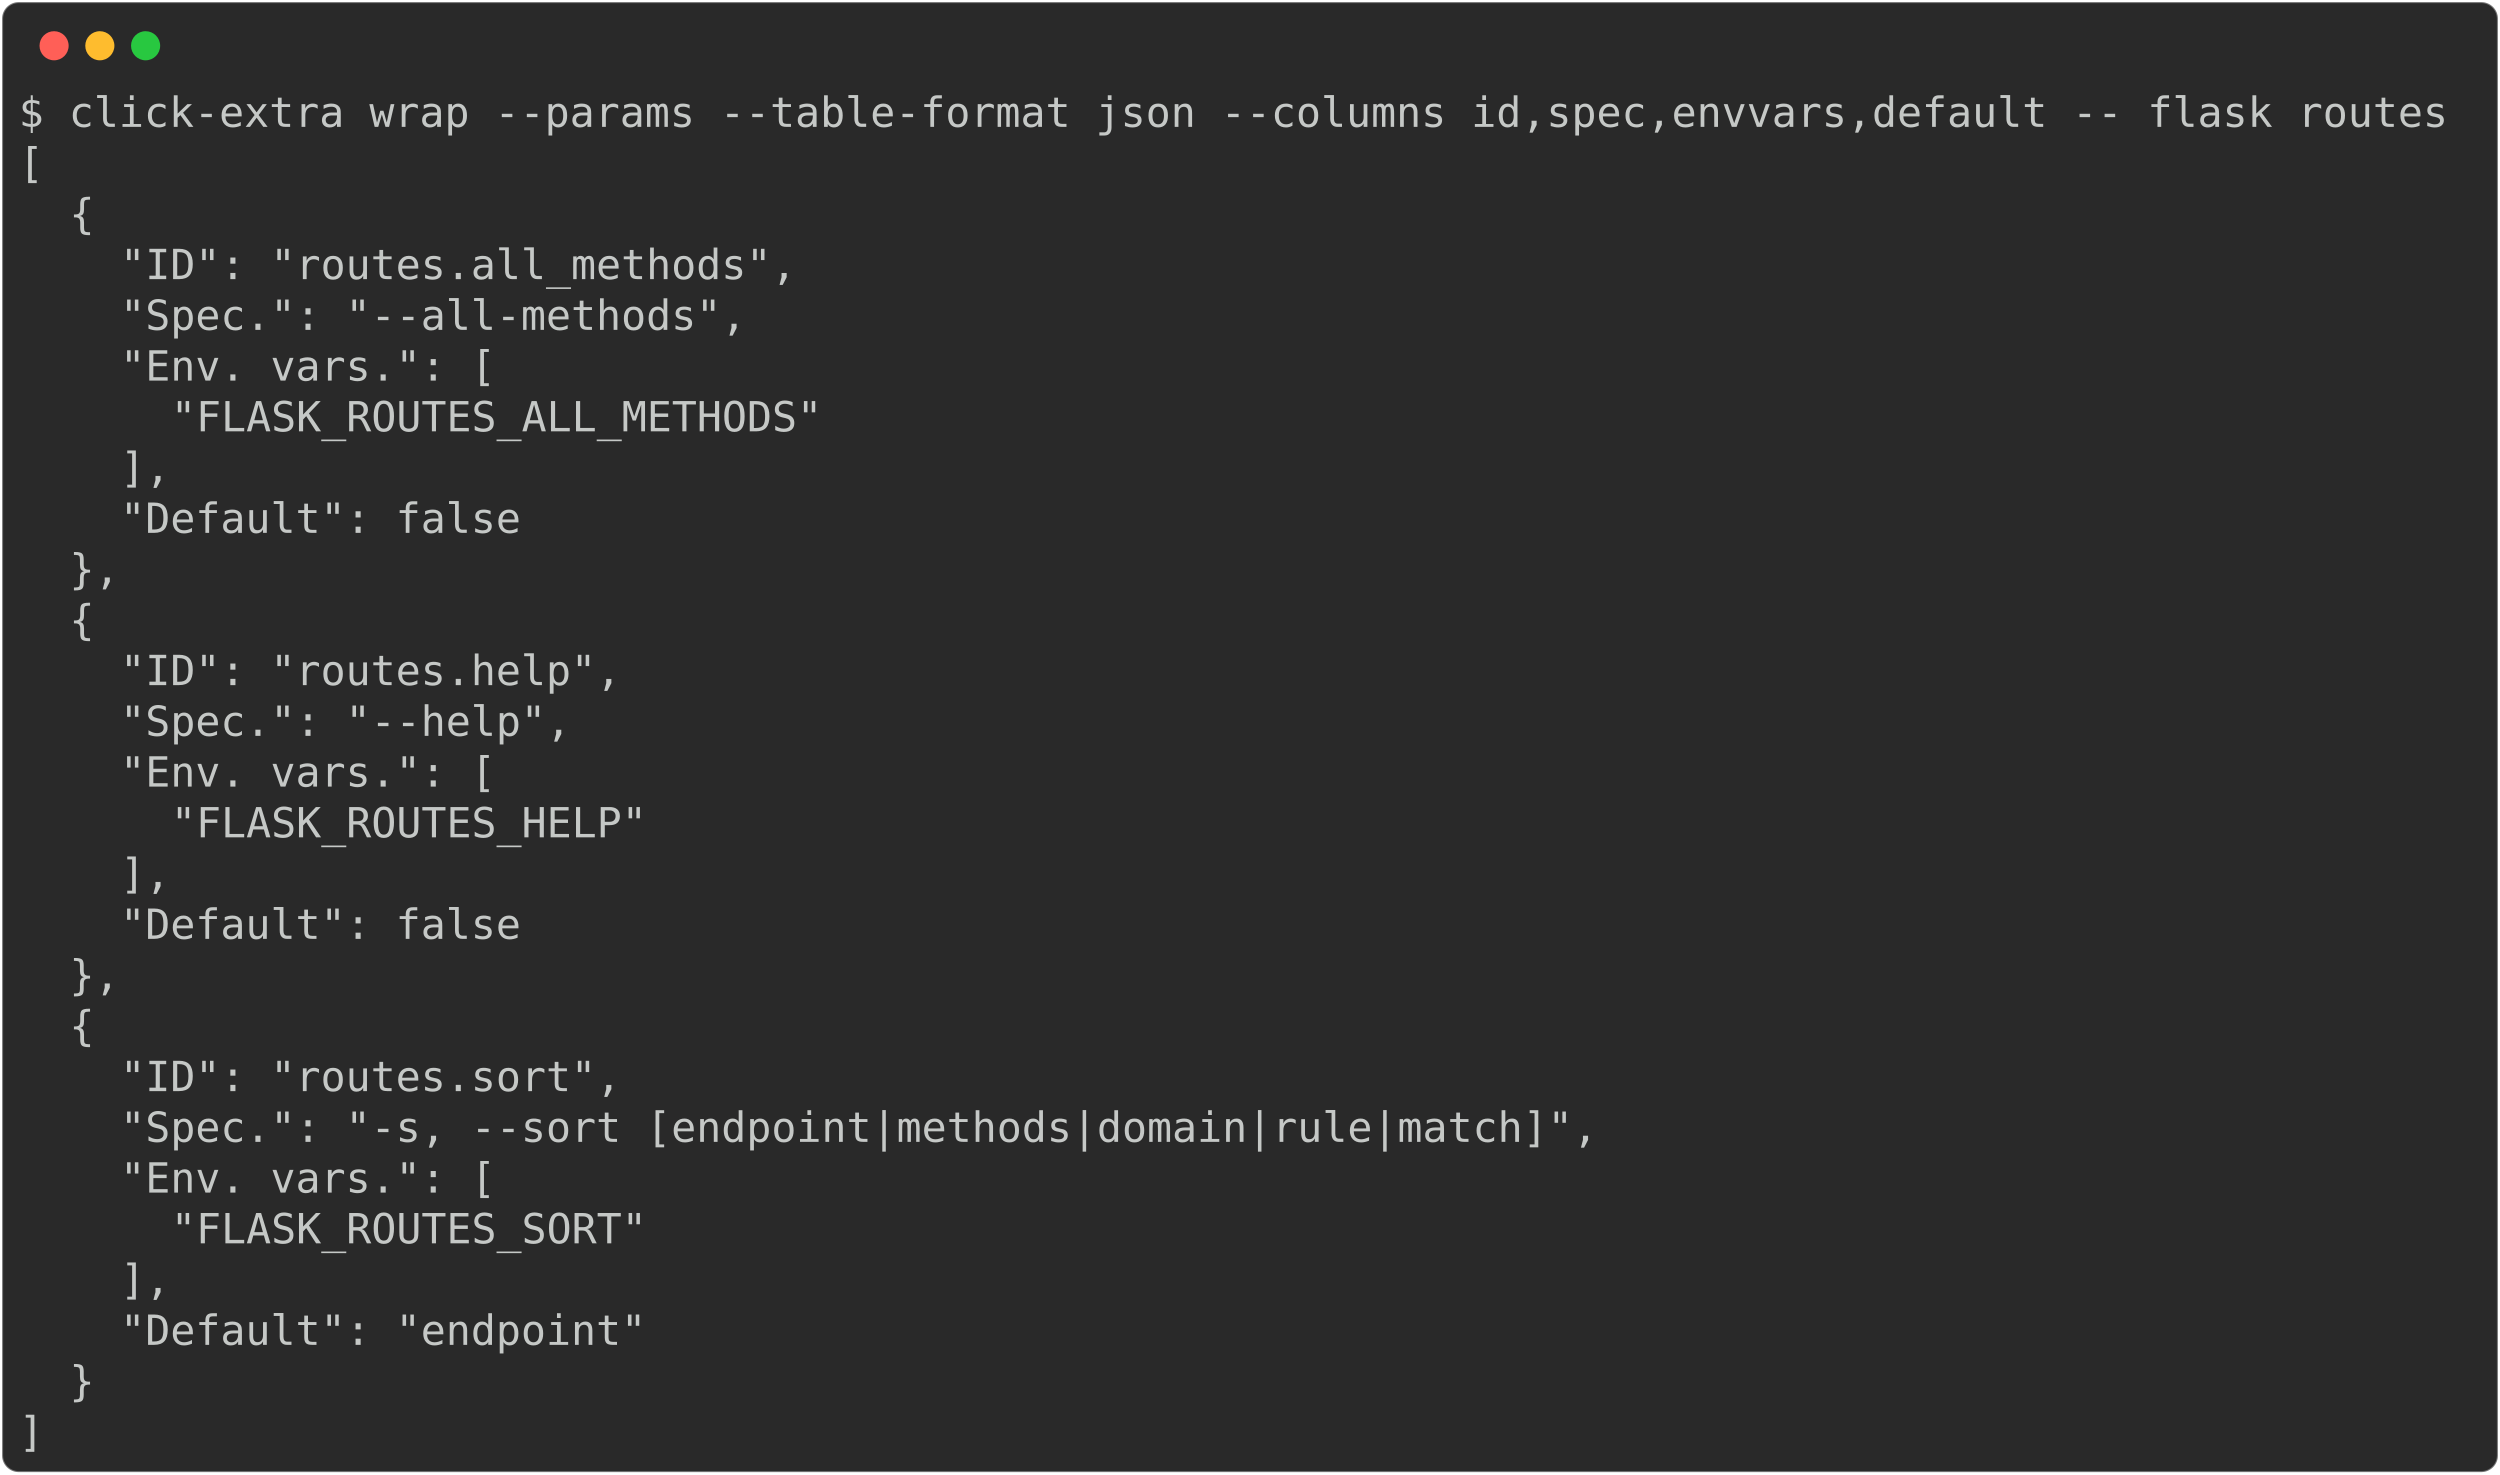
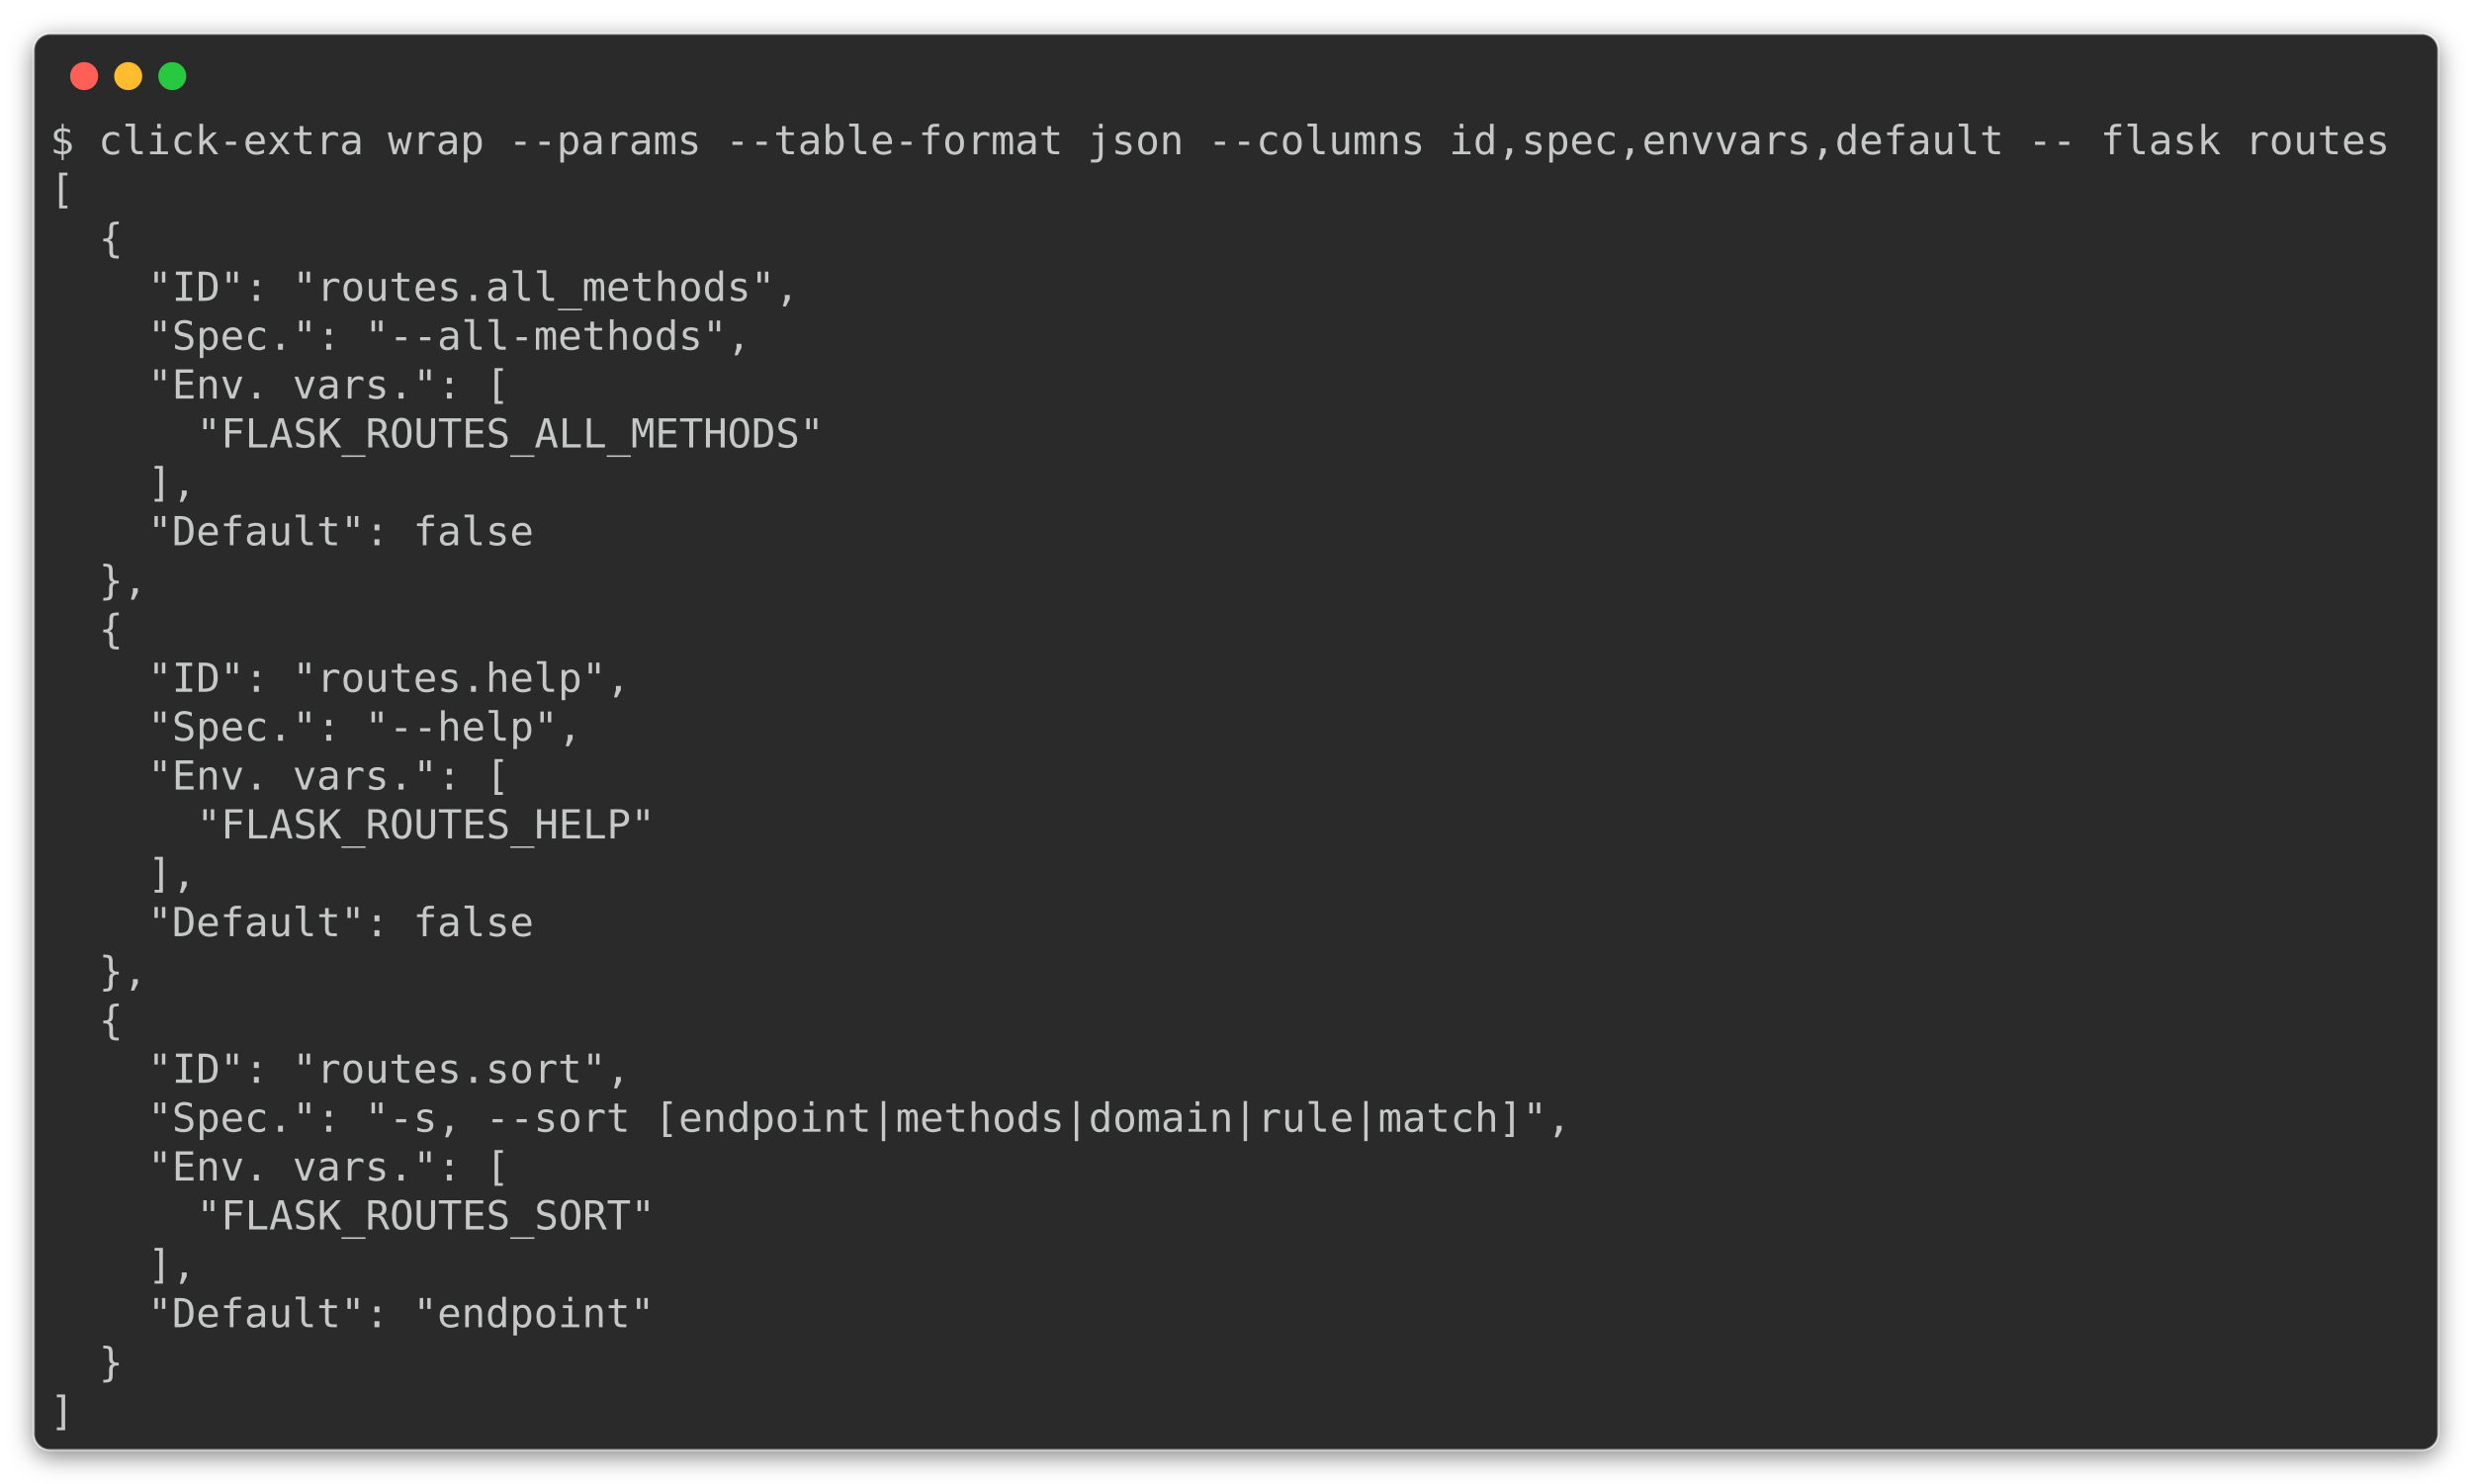
- <svg xmlns="http://www.w3.org/2000/svg" class="rich-terminal" viewBox="0 0 1202 708.8">
+ <svg xmlns="http://www.w3.org/2000/svg" class="rich-terminal" viewBox="0 0 1234 740.8">
  <style>

    @font-face {
        font-family: "Fira Code";
        src: local("FiraCode-Regular"),
                url("https://cdnjs.cloudflare.com/ajax/libs/firacode/6.2.0/woff2/FiraCode-Regular.woff2") format("woff2"),
                url("https://cdnjs.cloudflare.com/ajax/libs/firacode/6.2.0/woff/FiraCode-Regular.woff") format("woff");
        font-style: normal;
        font-weight: 400;
    }
    @font-face {
        font-family: "Fira Code";
        src: local("FiraCode-Bold"),
                url("https://cdnjs.cloudflare.com/ajax/libs/firacode/6.2.0/woff2/FiraCode-Bold.woff2") format("woff2"),
                url("https://cdnjs.cloudflare.com/ajax/libs/firacode/6.2.0/woff/FiraCode-Bold.woff") format("woff");
        font-style: bold;
        font-weight: 700;
    }

    .wrap-flask-json-screen-matrix {
        font-family: Fira Code, monospace;
        font-size: 20px;
        line-height: 24.4px;
        font-variant-east-asian: full-width;
    }

    .wrap-flask-json-screen-title {
        font-size: 18px;
        font-weight: bold;
        font-family: arial;
    }

    .wrap-flask-json-screen-r1 { fill: #c5c8c6 }
    </style>
  <defs>
    <clipPath id="wrap-flask-json-screen-clip-terminal">
      <rect x="0" y="0" width="1182.4" height="657.8" />
    </clipPath>
    <clipPath id="wrap-flask-json-screen-line-0">
      <rect x="0" y="1.5" width="1183.4" height="24.65" />
    </clipPath>
    <clipPath id="wrap-flask-json-screen-line-1">
      <rect x="0" y="25.9" width="1183.4" height="24.65" />
    </clipPath>
    <clipPath id="wrap-flask-json-screen-line-2">
      <rect x="0" y="50.3" width="1183.4" height="24.65" />
    </clipPath>
    <clipPath id="wrap-flask-json-screen-line-3">
      <rect x="0" y="74.7" width="1183.4" height="24.65" />
    </clipPath>
    <clipPath id="wrap-flask-json-screen-line-4">
      <rect x="0" y="99.1" width="1183.4" height="24.65" />
    </clipPath>
    <clipPath id="wrap-flask-json-screen-line-5">
      <rect x="0" y="123.5" width="1183.4" height="24.65" />
    </clipPath>
    <clipPath id="wrap-flask-json-screen-line-6">
      <rect x="0" y="147.9" width="1183.4" height="24.65" />
    </clipPath>
    <clipPath id="wrap-flask-json-screen-line-7">
      <rect x="0" y="172.3" width="1183.4" height="24.65" />
    </clipPath>
    <clipPath id="wrap-flask-json-screen-line-8">
      <rect x="0" y="196.7" width="1183.4" height="24.65" />
    </clipPath>
    <clipPath id="wrap-flask-json-screen-line-9">
      <rect x="0" y="221.1" width="1183.4" height="24.65" />
    </clipPath>
    <clipPath id="wrap-flask-json-screen-line-10">
      <rect x="0" y="245.5" width="1183.4" height="24.65" />
    </clipPath>
    <clipPath id="wrap-flask-json-screen-line-11">
      <rect x="0" y="269.9" width="1183.4" height="24.65" />
    </clipPath>
    <clipPath id="wrap-flask-json-screen-line-12">
      <rect x="0" y="294.3" width="1183.4" height="24.65" />
    </clipPath>
    <clipPath id="wrap-flask-json-screen-line-13">
      <rect x="0" y="318.7" width="1183.4" height="24.65" />
    </clipPath>
    <clipPath id="wrap-flask-json-screen-line-14">
      <rect x="0" y="343.1" width="1183.4" height="24.65" />
    </clipPath>
    <clipPath id="wrap-flask-json-screen-line-15">
      <rect x="0" y="367.5" width="1183.4" height="24.65" />
    </clipPath>
    <clipPath id="wrap-flask-json-screen-line-16">
      <rect x="0" y="391.9" width="1183.4" height="24.65" />
    </clipPath>
    <clipPath id="wrap-flask-json-screen-line-17">
      <rect x="0" y="416.3" width="1183.4" height="24.65" />
    </clipPath>
    <clipPath id="wrap-flask-json-screen-line-18">
      <rect x="0" y="440.7" width="1183.4" height="24.65" />
    </clipPath>
    <clipPath id="wrap-flask-json-screen-line-19">
      <rect x="0" y="465.1" width="1183.4" height="24.65" />
    </clipPath>
    <clipPath id="wrap-flask-json-screen-line-20">
      <rect x="0" y="489.5" width="1183.4" height="24.65" />
    </clipPath>
    <clipPath id="wrap-flask-json-screen-line-21">
      <rect x="0" y="513.9" width="1183.4" height="24.65" />
    </clipPath>
    <clipPath id="wrap-flask-json-screen-line-22">
      <rect x="0" y="538.3" width="1183.4" height="24.65" />
    </clipPath>
    <clipPath id="wrap-flask-json-screen-line-23">
      <rect x="0" y="562.7" width="1183.4" height="24.65" />
    </clipPath>
    <clipPath id="wrap-flask-json-screen-line-24">
      <rect x="0" y="587.1" width="1183.4" height="24.65" />
    </clipPath>
    <clipPath id="wrap-flask-json-screen-line-25">
      <rect x="0" y="611.5" width="1183.4" height="24.65" />
    </clipPath>
+     <filter id="wrap-flask-json-screen-shadow" x="-50%" y="-50%" width="200%" height="200%">
+       <feDropShadow dx="0" dy="3" stdDeviation="6" flood-color="rgba(0,0,0,0.5)" />
+     </filter>
  </defs>
-   <rect fill="#292929" stroke="rgba(255,255,255,0.35)" stroke-width="1" x="1" y="1" width="1200" height="706.8" rx="8" />
-   <g transform="translate(26,22)">
-     <circle cx="0" cy="0" r="7" fill="#ff5f57" />
-     <circle cx="22" cy="0" r="7" fill="#febc2e" />
-     <circle cx="44" cy="0" r="7" fill="#28c840" />
-   </g>
-   <g transform="translate(9, 41)" clip-path="url(#wrap-flask-json-screen-clip-terminal)">
-     <g class="wrap-flask-json-screen-matrix">
-       <text class="wrap-flask-json-screen-r1" x="0" y="20" textLength="1183.4" clip-path="url(#wrap-flask-json-screen-line-0)">$ click-extra wrap --params --table-format json --columns id,spec,envvars,default -- flask routes</text>
-       <text class="wrap-flask-json-screen-r1" x="1183.4" y="20" textLength="12.2" clip-path="url(#wrap-flask-json-screen-line-0)">
- </text>
-       <text class="wrap-flask-json-screen-r1" x="0" y="44.4" textLength="12.2" clip-path="url(#wrap-flask-json-screen-line-1)">[</text>
-       <text class="wrap-flask-json-screen-r1" x="1183.4" y="44.4" textLength="12.2" clip-path="url(#wrap-flask-json-screen-line-1)">
- </text>
-       <text class="wrap-flask-json-screen-r1" x="24.4" y="68.8" textLength="12.2" clip-path="url(#wrap-flask-json-screen-line-2)">{</text>
-       <text class="wrap-flask-json-screen-r1" x="1183.4" y="68.8" textLength="12.2" clip-path="url(#wrap-flask-json-screen-line-2)">
- </text>
-       <text class="wrap-flask-json-screen-r1" x="48.8" y="93.2" textLength="329.4" clip-path="url(#wrap-flask-json-screen-line-3)">"ID": "routes.all_methods",</text>
-       <text class="wrap-flask-json-screen-r1" x="1183.4" y="93.2" textLength="12.2" clip-path="url(#wrap-flask-json-screen-line-3)">
- </text>
-       <text class="wrap-flask-json-screen-r1" x="48.8" y="117.6" textLength="305" clip-path="url(#wrap-flask-json-screen-line-4)">"Spec.": "--all-methods",</text>
-       <text class="wrap-flask-json-screen-r1" x="1183.4" y="117.6" textLength="12.2" clip-path="url(#wrap-flask-json-screen-line-4)">
- </text>
-       <text class="wrap-flask-json-screen-r1" x="48.8" y="142" textLength="183" clip-path="url(#wrap-flask-json-screen-line-5)">"Env. vars.": [</text>
-       <text class="wrap-flask-json-screen-r1" x="1183.4" y="142" textLength="12.2" clip-path="url(#wrap-flask-json-screen-line-5)">
- </text>
-       <text class="wrap-flask-json-screen-r1" x="73.2" y="166.4" textLength="317.2" clip-path="url(#wrap-flask-json-screen-line-6)">"FLASK_ROUTES_ALL_METHODS"</text>
-       <text class="wrap-flask-json-screen-r1" x="1183.4" y="166.4" textLength="12.2" clip-path="url(#wrap-flask-json-screen-line-6)">
- </text>
-       <text class="wrap-flask-json-screen-r1" x="48.8" y="190.8" textLength="24.4" clip-path="url(#wrap-flask-json-screen-line-7)">],</text>
-       <text class="wrap-flask-json-screen-r1" x="1183.4" y="190.8" textLength="12.2" clip-path="url(#wrap-flask-json-screen-line-7)">
- </text>
-       <text class="wrap-flask-json-screen-r1" x="48.8" y="215.2" textLength="195.2" clip-path="url(#wrap-flask-json-screen-line-8)">"Default": false</text>
-       <text class="wrap-flask-json-screen-r1" x="1183.4" y="215.2" textLength="12.2" clip-path="url(#wrap-flask-json-screen-line-8)">
- </text>
-       <text class="wrap-flask-json-screen-r1" x="24.4" y="239.6" textLength="24.4" clip-path="url(#wrap-flask-json-screen-line-9)">},</text>
-       <text class="wrap-flask-json-screen-r1" x="1183.4" y="239.6" textLength="12.2" clip-path="url(#wrap-flask-json-screen-line-9)">
- </text>
-       <text class="wrap-flask-json-screen-r1" x="24.4" y="264" textLength="12.2" clip-path="url(#wrap-flask-json-screen-line-10)">{</text>
-       <text class="wrap-flask-json-screen-r1" x="1183.4" y="264" textLength="12.2" clip-path="url(#wrap-flask-json-screen-line-10)">
- </text>
-       <text class="wrap-flask-json-screen-r1" x="48.8" y="288.4" textLength="244" clip-path="url(#wrap-flask-json-screen-line-11)">"ID": "routes.help",</text>
-       <text class="wrap-flask-json-screen-r1" x="1183.4" y="288.4" textLength="12.2" clip-path="url(#wrap-flask-json-screen-line-11)">
- </text>
-       <text class="wrap-flask-json-screen-r1" x="48.8" y="312.8" textLength="219.6" clip-path="url(#wrap-flask-json-screen-line-12)">"Spec.": "--help",</text>
-       <text class="wrap-flask-json-screen-r1" x="1183.4" y="312.8" textLength="12.2" clip-path="url(#wrap-flask-json-screen-line-12)">
- </text>
-       <text class="wrap-flask-json-screen-r1" x="48.8" y="337.2" textLength="183" clip-path="url(#wrap-flask-json-screen-line-13)">"Env. vars.": [</text>
-       <text class="wrap-flask-json-screen-r1" x="1183.4" y="337.2" textLength="12.2" clip-path="url(#wrap-flask-json-screen-line-13)">
- </text>
-       <text class="wrap-flask-json-screen-r1" x="73.2" y="361.6" textLength="231.8" clip-path="url(#wrap-flask-json-screen-line-14)">"FLASK_ROUTES_HELP"</text>
-       <text class="wrap-flask-json-screen-r1" x="1183.4" y="361.6" textLength="12.2" clip-path="url(#wrap-flask-json-screen-line-14)">
- </text>
-       <text class="wrap-flask-json-screen-r1" x="48.8" y="386" textLength="24.4" clip-path="url(#wrap-flask-json-screen-line-15)">],</text>
-       <text class="wrap-flask-json-screen-r1" x="1183.4" y="386" textLength="12.2" clip-path="url(#wrap-flask-json-screen-line-15)">
- </text>
-       <text class="wrap-flask-json-screen-r1" x="48.8" y="410.4" textLength="195.2" clip-path="url(#wrap-flask-json-screen-line-16)">"Default": false</text>
-       <text class="wrap-flask-json-screen-r1" x="1183.4" y="410.4" textLength="12.2" clip-path="url(#wrap-flask-json-screen-line-16)">
- </text>
-       <text class="wrap-flask-json-screen-r1" x="24.4" y="434.8" textLength="24.4" clip-path="url(#wrap-flask-json-screen-line-17)">},</text>
-       <text class="wrap-flask-json-screen-r1" x="1183.4" y="434.8" textLength="12.2" clip-path="url(#wrap-flask-json-screen-line-17)">
- </text>
-       <text class="wrap-flask-json-screen-r1" x="24.4" y="459.2" textLength="12.2" clip-path="url(#wrap-flask-json-screen-line-18)">{</text>
-       <text class="wrap-flask-json-screen-r1" x="1183.4" y="459.2" textLength="12.2" clip-path="url(#wrap-flask-json-screen-line-18)">
- </text>
-       <text class="wrap-flask-json-screen-r1" x="48.8" y="483.6" textLength="244" clip-path="url(#wrap-flask-json-screen-line-19)">"ID": "routes.sort",</text>
-       <text class="wrap-flask-json-screen-r1" x="1183.4" y="483.6" textLength="12.2" clip-path="url(#wrap-flask-json-screen-line-19)">
- </text>
-       <text class="wrap-flask-json-screen-r1" x="48.8" y="508" textLength="719.8" clip-path="url(#wrap-flask-json-screen-line-20)">"Spec.": "-s, --sort [endpoint|methods|domain|rule|match]",</text>
-       <text class="wrap-flask-json-screen-r1" x="1183.4" y="508" textLength="12.2" clip-path="url(#wrap-flask-json-screen-line-20)">
- </text>
-       <text class="wrap-flask-json-screen-r1" x="48.8" y="532.4" textLength="183" clip-path="url(#wrap-flask-json-screen-line-21)">"Env. vars.": [</text>
-       <text class="wrap-flask-json-screen-r1" x="1183.4" y="532.4" textLength="12.2" clip-path="url(#wrap-flask-json-screen-line-21)">
- </text>
-       <text class="wrap-flask-json-screen-r1" x="73.2" y="556.8" textLength="231.8" clip-path="url(#wrap-flask-json-screen-line-22)">"FLASK_ROUTES_SORT"</text>
-       <text class="wrap-flask-json-screen-r1" x="1183.4" y="556.8" textLength="12.2" clip-path="url(#wrap-flask-json-screen-line-22)">
- </text>
-       <text class="wrap-flask-json-screen-r1" x="48.8" y="581.2" textLength="24.4" clip-path="url(#wrap-flask-json-screen-line-23)">],</text>
-       <text class="wrap-flask-json-screen-r1" x="1183.4" y="581.2" textLength="12.2" clip-path="url(#wrap-flask-json-screen-line-23)">
- </text>
-       <text class="wrap-flask-json-screen-r1" x="48.8" y="605.6" textLength="256.2" clip-path="url(#wrap-flask-json-screen-line-24)">"Default": "endpoint"</text>
-       <text class="wrap-flask-json-screen-r1" x="1183.4" y="605.6" textLength="12.2" clip-path="url(#wrap-flask-json-screen-line-24)">
- </text>
-       <text class="wrap-flask-json-screen-r1" x="24.4" y="630" textLength="12.2" clip-path="url(#wrap-flask-json-screen-line-25)">}</text>
-       <text class="wrap-flask-json-screen-r1" x="1183.4" y="630" textLength="12.2" clip-path="url(#wrap-flask-json-screen-line-25)">
- </text>
-       <text class="wrap-flask-json-screen-r1" x="0" y="654.4" textLength="12.2" clip-path="url(#wrap-flask-json-screen-line-26)">]</text>
-       <text class="wrap-flask-json-screen-r1" x="1183.4" y="654.4" textLength="12.2" clip-path="url(#wrap-flask-json-screen-line-26)">
- </text>
+   <g transform="translate(16, 16)">
+     <rect fill="#292929" stroke="rgba(255,255,255,0.35)" stroke-width="1" x="1" y="1" width="1200" height="706.8" rx="8" filter="url(#wrap-flask-json-screen-shadow)" />
+     <g transform="translate(26,22)">
+       <circle cx="0" cy="0" r="7" fill="#ff5f57" />
+       <circle cx="22" cy="0" r="7" fill="#febc2e" />
+       <circle cx="44" cy="0" r="7" fill="#28c840" />
+     </g>
+     <g transform="translate(9, 41)" clip-path="url(#wrap-flask-json-screen-clip-terminal)">
+       <g class="wrap-flask-json-screen-matrix">
+         <text class="wrap-flask-json-screen-r1" x="0" y="20" textLength="1183.4" clip-path="url(#wrap-flask-json-screen-line-0)">$ click-extra wrap --params --table-format json --columns id,spec,envvars,default -- flask routes</text>
+         <text class="wrap-flask-json-screen-r1" x="1183.4" y="20" textLength="12.2" clip-path="url(#wrap-flask-json-screen-line-0)">
+ </text>
+         <text class="wrap-flask-json-screen-r1" x="0" y="44.4" textLength="12.2" clip-path="url(#wrap-flask-json-screen-line-1)">[</text>
+         <text class="wrap-flask-json-screen-r1" x="1183.4" y="44.4" textLength="12.2" clip-path="url(#wrap-flask-json-screen-line-1)">
+ </text>
+         <text class="wrap-flask-json-screen-r1" x="24.4" y="68.8" textLength="12.2" clip-path="url(#wrap-flask-json-screen-line-2)">{</text>
+         <text class="wrap-flask-json-screen-r1" x="1183.4" y="68.8" textLength="12.2" clip-path="url(#wrap-flask-json-screen-line-2)">
+ </text>
+         <text class="wrap-flask-json-screen-r1" x="48.8" y="93.2" textLength="329.4" clip-path="url(#wrap-flask-json-screen-line-3)">"ID": "routes.all_methods",</text>
+         <text class="wrap-flask-json-screen-r1" x="1183.4" y="93.2" textLength="12.2" clip-path="url(#wrap-flask-json-screen-line-3)">
+ </text>
+         <text class="wrap-flask-json-screen-r1" x="48.8" y="117.6" textLength="305" clip-path="url(#wrap-flask-json-screen-line-4)">"Spec.": "--all-methods",</text>
+         <text class="wrap-flask-json-screen-r1" x="1183.4" y="117.6" textLength="12.2" clip-path="url(#wrap-flask-json-screen-line-4)">
+ </text>
+         <text class="wrap-flask-json-screen-r1" x="48.8" y="142" textLength="183" clip-path="url(#wrap-flask-json-screen-line-5)">"Env. vars.": [</text>
+         <text class="wrap-flask-json-screen-r1" x="1183.4" y="142" textLength="12.2" clip-path="url(#wrap-flask-json-screen-line-5)">
+ </text>
+         <text class="wrap-flask-json-screen-r1" x="73.2" y="166.4" textLength="317.2" clip-path="url(#wrap-flask-json-screen-line-6)">"FLASK_ROUTES_ALL_METHODS"</text>
+         <text class="wrap-flask-json-screen-r1" x="1183.4" y="166.4" textLength="12.2" clip-path="url(#wrap-flask-json-screen-line-6)">
+ </text>
+         <text class="wrap-flask-json-screen-r1" x="48.8" y="190.8" textLength="24.4" clip-path="url(#wrap-flask-json-screen-line-7)">],</text>
+         <text class="wrap-flask-json-screen-r1" x="1183.4" y="190.8" textLength="12.2" clip-path="url(#wrap-flask-json-screen-line-7)">
+ </text>
+         <text class="wrap-flask-json-screen-r1" x="48.8" y="215.2" textLength="195.2" clip-path="url(#wrap-flask-json-screen-line-8)">"Default": false</text>
+         <text class="wrap-flask-json-screen-r1" x="1183.4" y="215.2" textLength="12.2" clip-path="url(#wrap-flask-json-screen-line-8)">
+ </text>
+         <text class="wrap-flask-json-screen-r1" x="24.4" y="239.6" textLength="24.4" clip-path="url(#wrap-flask-json-screen-line-9)">},</text>
+         <text class="wrap-flask-json-screen-r1" x="1183.4" y="239.6" textLength="12.2" clip-path="url(#wrap-flask-json-screen-line-9)">
+ </text>
+         <text class="wrap-flask-json-screen-r1" x="24.4" y="264" textLength="12.2" clip-path="url(#wrap-flask-json-screen-line-10)">{</text>
+         <text class="wrap-flask-json-screen-r1" x="1183.4" y="264" textLength="12.2" clip-path="url(#wrap-flask-json-screen-line-10)">
+ </text>
+         <text class="wrap-flask-json-screen-r1" x="48.8" y="288.4" textLength="244" clip-path="url(#wrap-flask-json-screen-line-11)">"ID": "routes.help",</text>
+         <text class="wrap-flask-json-screen-r1" x="1183.4" y="288.4" textLength="12.2" clip-path="url(#wrap-flask-json-screen-line-11)">
+ </text>
+         <text class="wrap-flask-json-screen-r1" x="48.8" y="312.8" textLength="219.6" clip-path="url(#wrap-flask-json-screen-line-12)">"Spec.": "--help",</text>
+         <text class="wrap-flask-json-screen-r1" x="1183.4" y="312.8" textLength="12.2" clip-path="url(#wrap-flask-json-screen-line-12)">
+ </text>
+         <text class="wrap-flask-json-screen-r1" x="48.8" y="337.2" textLength="183" clip-path="url(#wrap-flask-json-screen-line-13)">"Env. vars.": [</text>
+         <text class="wrap-flask-json-screen-r1" x="1183.4" y="337.2" textLength="12.2" clip-path="url(#wrap-flask-json-screen-line-13)">
+ </text>
+         <text class="wrap-flask-json-screen-r1" x="73.2" y="361.6" textLength="231.8" clip-path="url(#wrap-flask-json-screen-line-14)">"FLASK_ROUTES_HELP"</text>
+         <text class="wrap-flask-json-screen-r1" x="1183.4" y="361.6" textLength="12.2" clip-path="url(#wrap-flask-json-screen-line-14)">
+ </text>
+         <text class="wrap-flask-json-screen-r1" x="48.8" y="386" textLength="24.4" clip-path="url(#wrap-flask-json-screen-line-15)">],</text>
+         <text class="wrap-flask-json-screen-r1" x="1183.4" y="386" textLength="12.2" clip-path="url(#wrap-flask-json-screen-line-15)">
+ </text>
+         <text class="wrap-flask-json-screen-r1" x="48.8" y="410.4" textLength="195.2" clip-path="url(#wrap-flask-json-screen-line-16)">"Default": false</text>
+         <text class="wrap-flask-json-screen-r1" x="1183.4" y="410.4" textLength="12.2" clip-path="url(#wrap-flask-json-screen-line-16)">
+ </text>
+         <text class="wrap-flask-json-screen-r1" x="24.4" y="434.8" textLength="24.4" clip-path="url(#wrap-flask-json-screen-line-17)">},</text>
+         <text class="wrap-flask-json-screen-r1" x="1183.4" y="434.8" textLength="12.2" clip-path="url(#wrap-flask-json-screen-line-17)">
+ </text>
+         <text class="wrap-flask-json-screen-r1" x="24.4" y="459.2" textLength="12.2" clip-path="url(#wrap-flask-json-screen-line-18)">{</text>
+         <text class="wrap-flask-json-screen-r1" x="1183.4" y="459.2" textLength="12.2" clip-path="url(#wrap-flask-json-screen-line-18)">
+ </text>
+         <text class="wrap-flask-json-screen-r1" x="48.8" y="483.6" textLength="244" clip-path="url(#wrap-flask-json-screen-line-19)">"ID": "routes.sort",</text>
+         <text class="wrap-flask-json-screen-r1" x="1183.4" y="483.6" textLength="12.2" clip-path="url(#wrap-flask-json-screen-line-19)">
+ </text>
+         <text class="wrap-flask-json-screen-r1" x="48.8" y="508" textLength="719.8" clip-path="url(#wrap-flask-json-screen-line-20)">"Spec.": "-s, --sort [endpoint|methods|domain|rule|match]",</text>
+         <text class="wrap-flask-json-screen-r1" x="1183.4" y="508" textLength="12.2" clip-path="url(#wrap-flask-json-screen-line-20)">
+ </text>
+         <text class="wrap-flask-json-screen-r1" x="48.8" y="532.4" textLength="183" clip-path="url(#wrap-flask-json-screen-line-21)">"Env. vars.": [</text>
+         <text class="wrap-flask-json-screen-r1" x="1183.4" y="532.4" textLength="12.2" clip-path="url(#wrap-flask-json-screen-line-21)">
+ </text>
+         <text class="wrap-flask-json-screen-r1" x="73.2" y="556.8" textLength="231.8" clip-path="url(#wrap-flask-json-screen-line-22)">"FLASK_ROUTES_SORT"</text>
+         <text class="wrap-flask-json-screen-r1" x="1183.4" y="556.8" textLength="12.2" clip-path="url(#wrap-flask-json-screen-line-22)">
+ </text>
+         <text class="wrap-flask-json-screen-r1" x="48.8" y="581.2" textLength="24.4" clip-path="url(#wrap-flask-json-screen-line-23)">],</text>
+         <text class="wrap-flask-json-screen-r1" x="1183.4" y="581.2" textLength="12.2" clip-path="url(#wrap-flask-json-screen-line-23)">
+ </text>
+         <text class="wrap-flask-json-screen-r1" x="48.8" y="605.6" textLength="256.2" clip-path="url(#wrap-flask-json-screen-line-24)">"Default": "endpoint"</text>
+         <text class="wrap-flask-json-screen-r1" x="1183.4" y="605.6" textLength="12.2" clip-path="url(#wrap-flask-json-screen-line-24)">
+ </text>
+         <text class="wrap-flask-json-screen-r1" x="24.4" y="630" textLength="12.2" clip-path="url(#wrap-flask-json-screen-line-25)">}</text>
+         <text class="wrap-flask-json-screen-r1" x="1183.4" y="630" textLength="12.2" clip-path="url(#wrap-flask-json-screen-line-25)">
+ </text>
+         <text class="wrap-flask-json-screen-r1" x="0" y="654.4" textLength="12.2" clip-path="url(#wrap-flask-json-screen-line-26)">]</text>
+         <text class="wrap-flask-json-screen-r1" x="1183.4" y="654.4" textLength="12.2" clip-path="url(#wrap-flask-json-screen-line-26)">
+ </text>
+       </g>
    </g>
  </g>
</svg>
